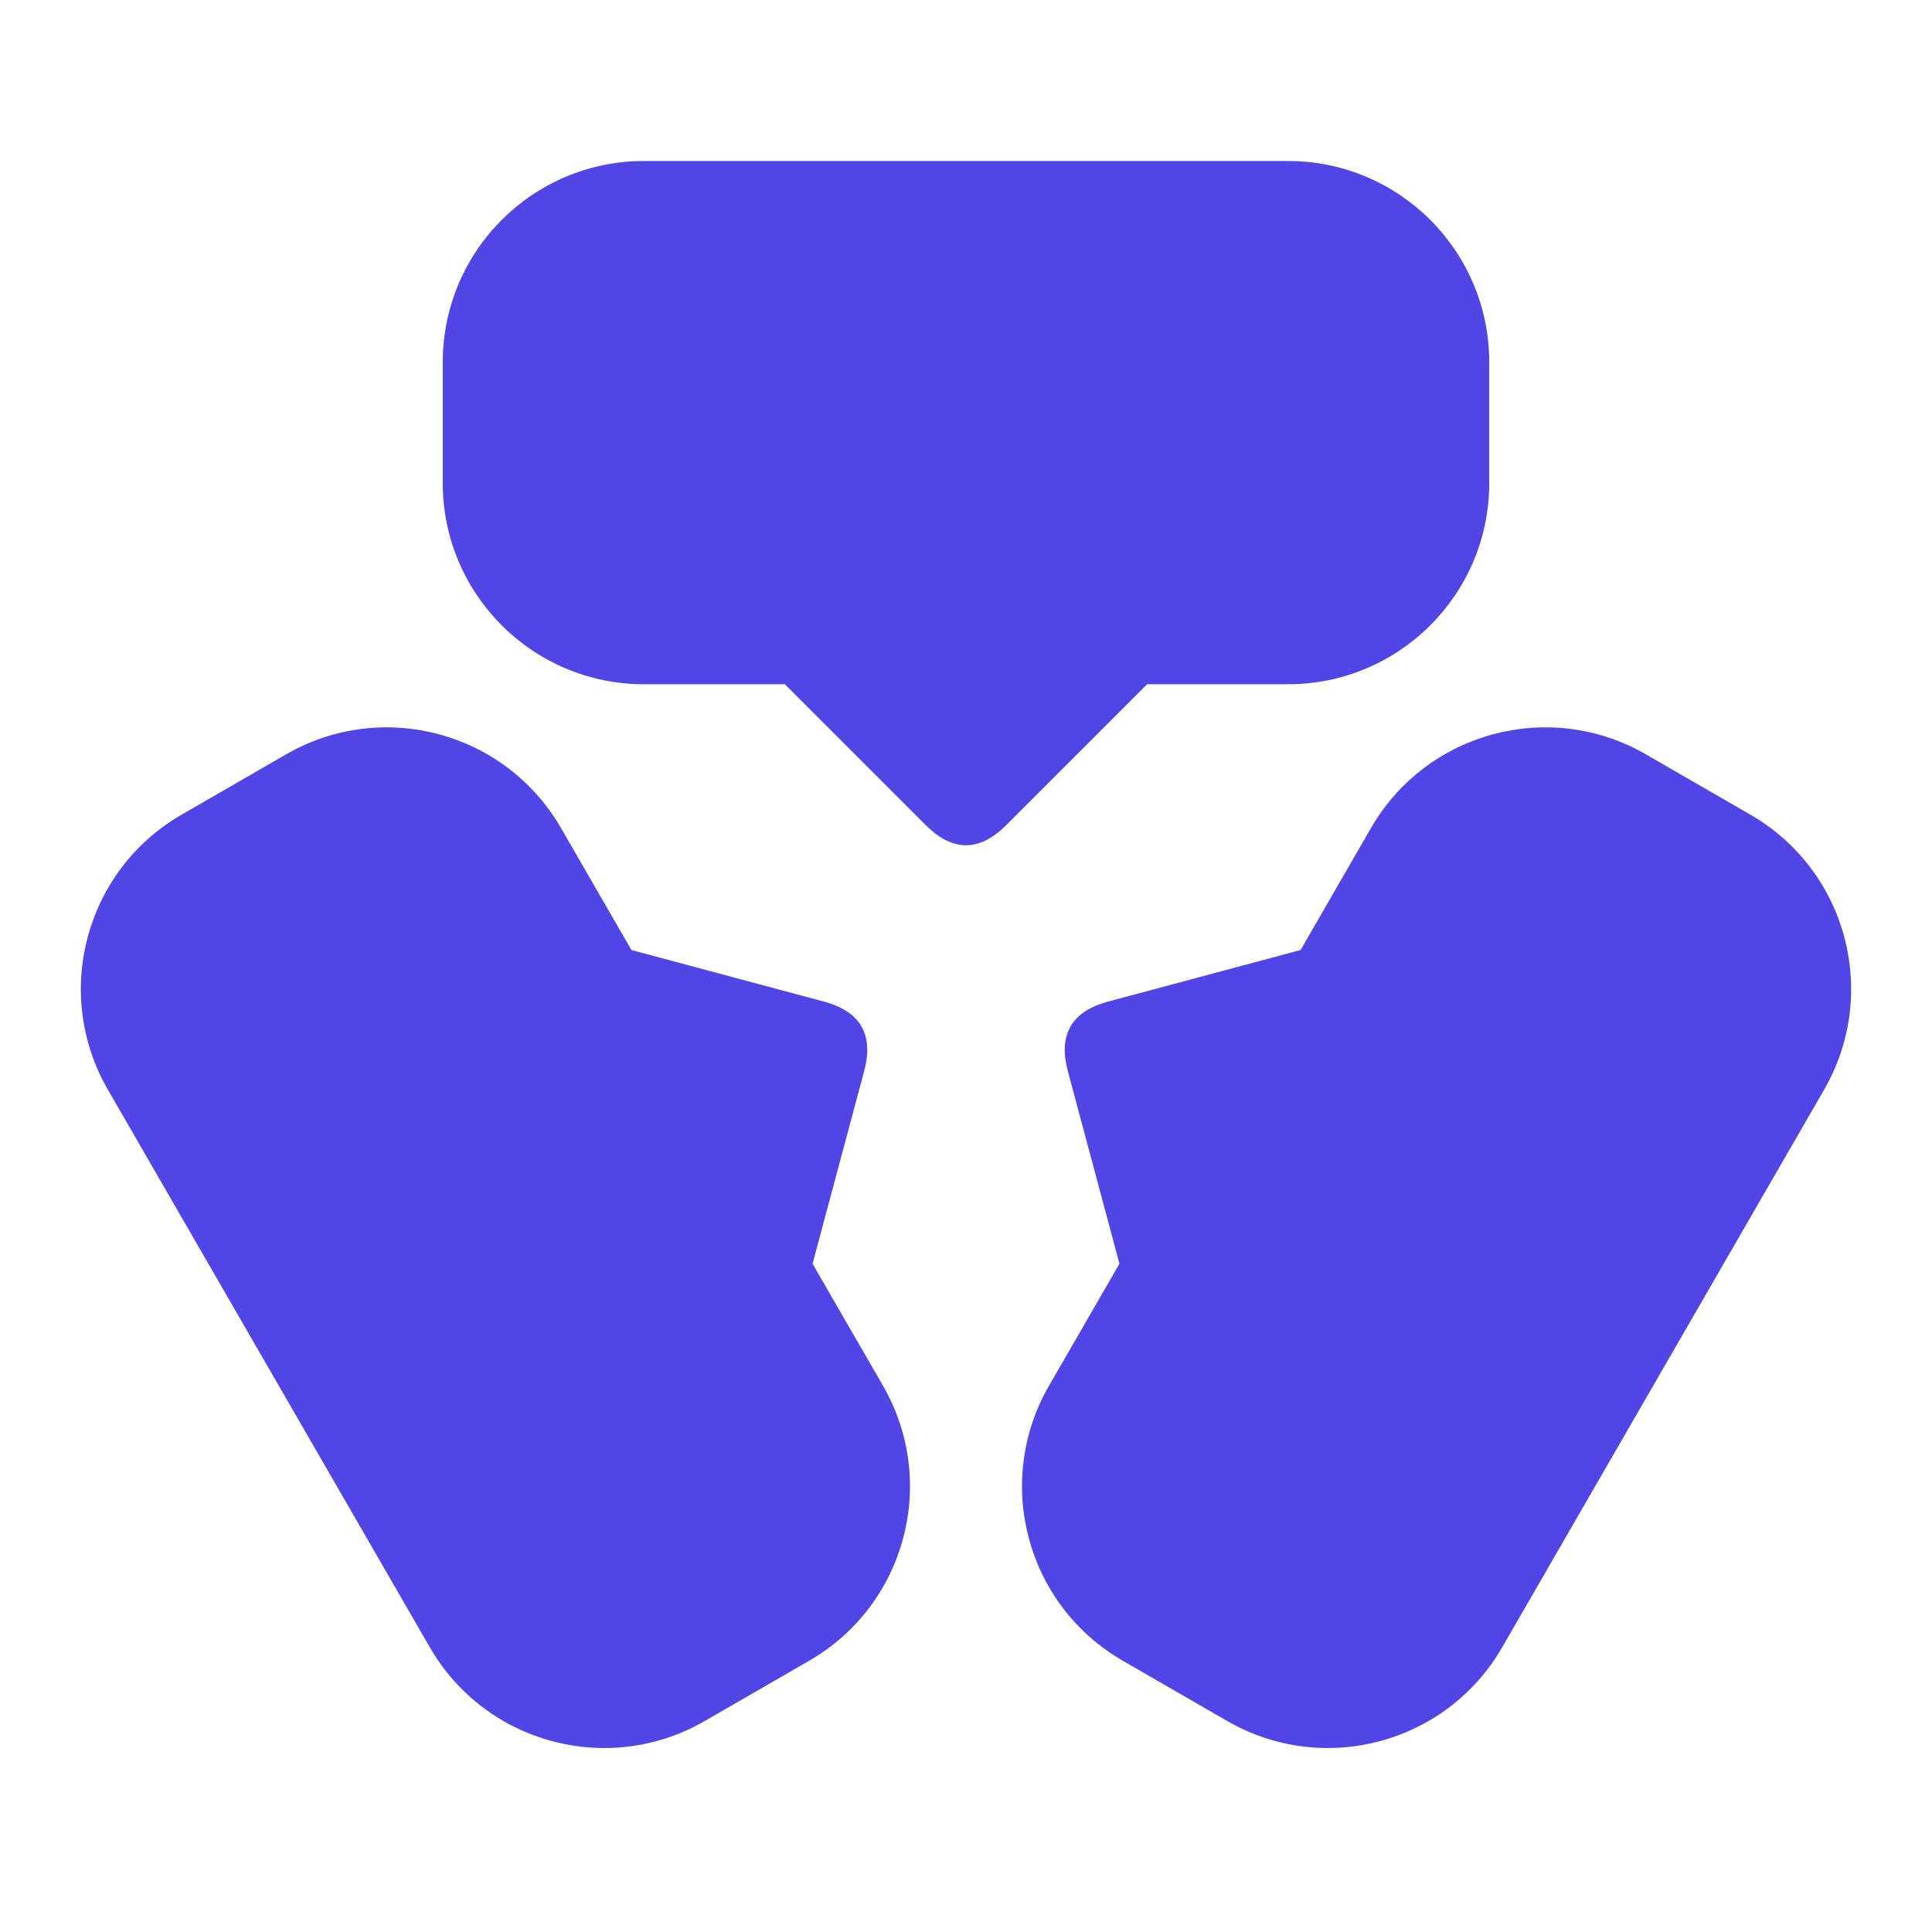
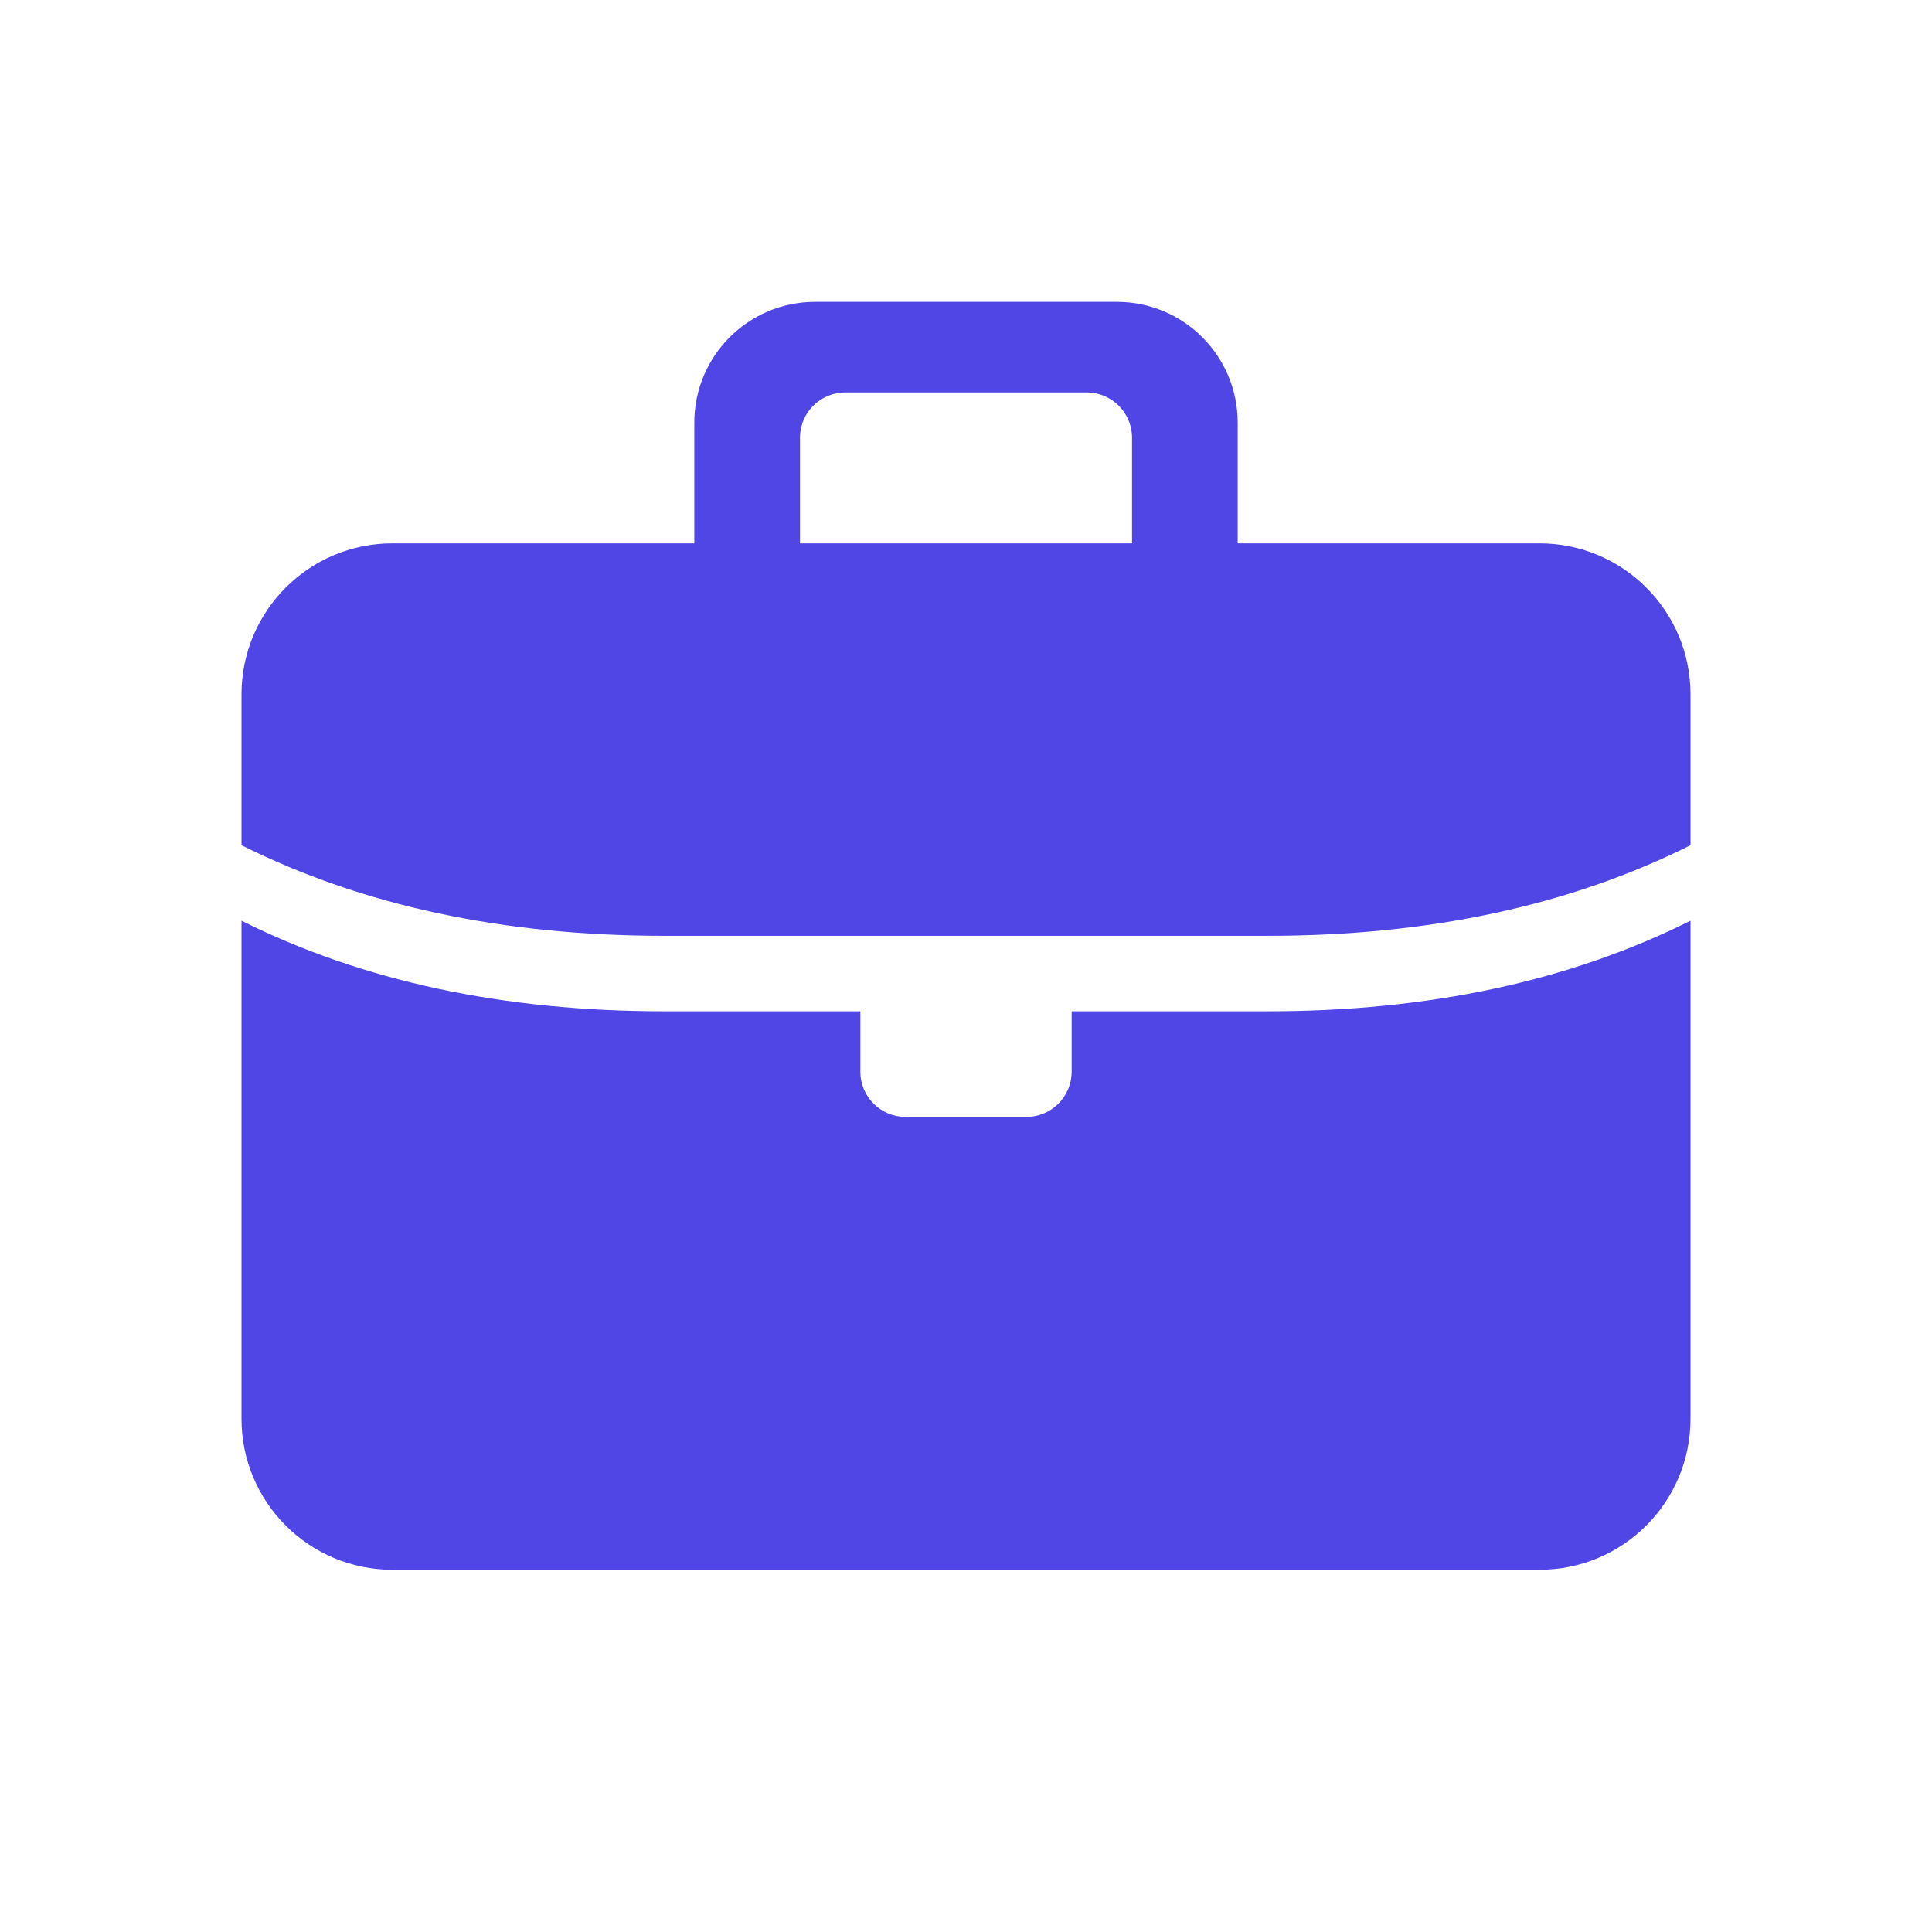
- <svg xmlns="http://www.w3.org/2000/svg" viewBox="0 0 96 96" role="img" aria-labelledby="title">
-   <g fill="#4f46e5">
-     <path d="M32 8H64A10 10 0 0 1 74 18V24A10 10 0 0 1 64 34H57L50 41Q48 43 46 41L39 34H32A10 10 0 0 1 22 24V18A10 10 0 0 1 32 8Z" transform="rotate(0 48 48)" />
-     <path d="M32 8H64A10 10 0 0 1 74 18V24A10 10 0 0 1 64 34H57L50 41Q48 43 46 41L39 34H32A10 10 0 0 1 22 24V18A10 10 0 0 1 32 8Z" transform="rotate(120 48 48)" />
-     <path d="M32 8H64A10 10 0 0 1 74 18V24A10 10 0 0 1 64 34H57L50 41Q48 43 46 41L39 34H32A10 10 0 0 1 22 24V18A10 10 0 0 1 32 8Z" transform="rotate(240 48 48)" />
-   </g>
+ <svg xmlns="http://www.w3.org/2000/svg" viewBox="0 0 128 128" role="img" aria-labelledby="title">
+   <path fill="#4f46e5" fill-rule="evenodd" d="M46 36V28A8 8 0 0 1 54 20H74A8 8 0 0 1 82 28V36H102A10 10 0 0 1 112 46V56Q100 62 84 62H44Q28 62 16 56V46A10 10 0 0 1 26 36Z M53 36H75V29A3 3 0 0 0 72 26H56A3 3 0 0 0 53 29Z M16 61Q28 67 44 67H57V71A3 3 0 0 0 60 74H68A3 3 0 0 0 71 71V67H84Q100 67 112 61V94A10 10 0 0 1 102 104H26A10 10 0 0 1 16 94Z" />
</svg>
